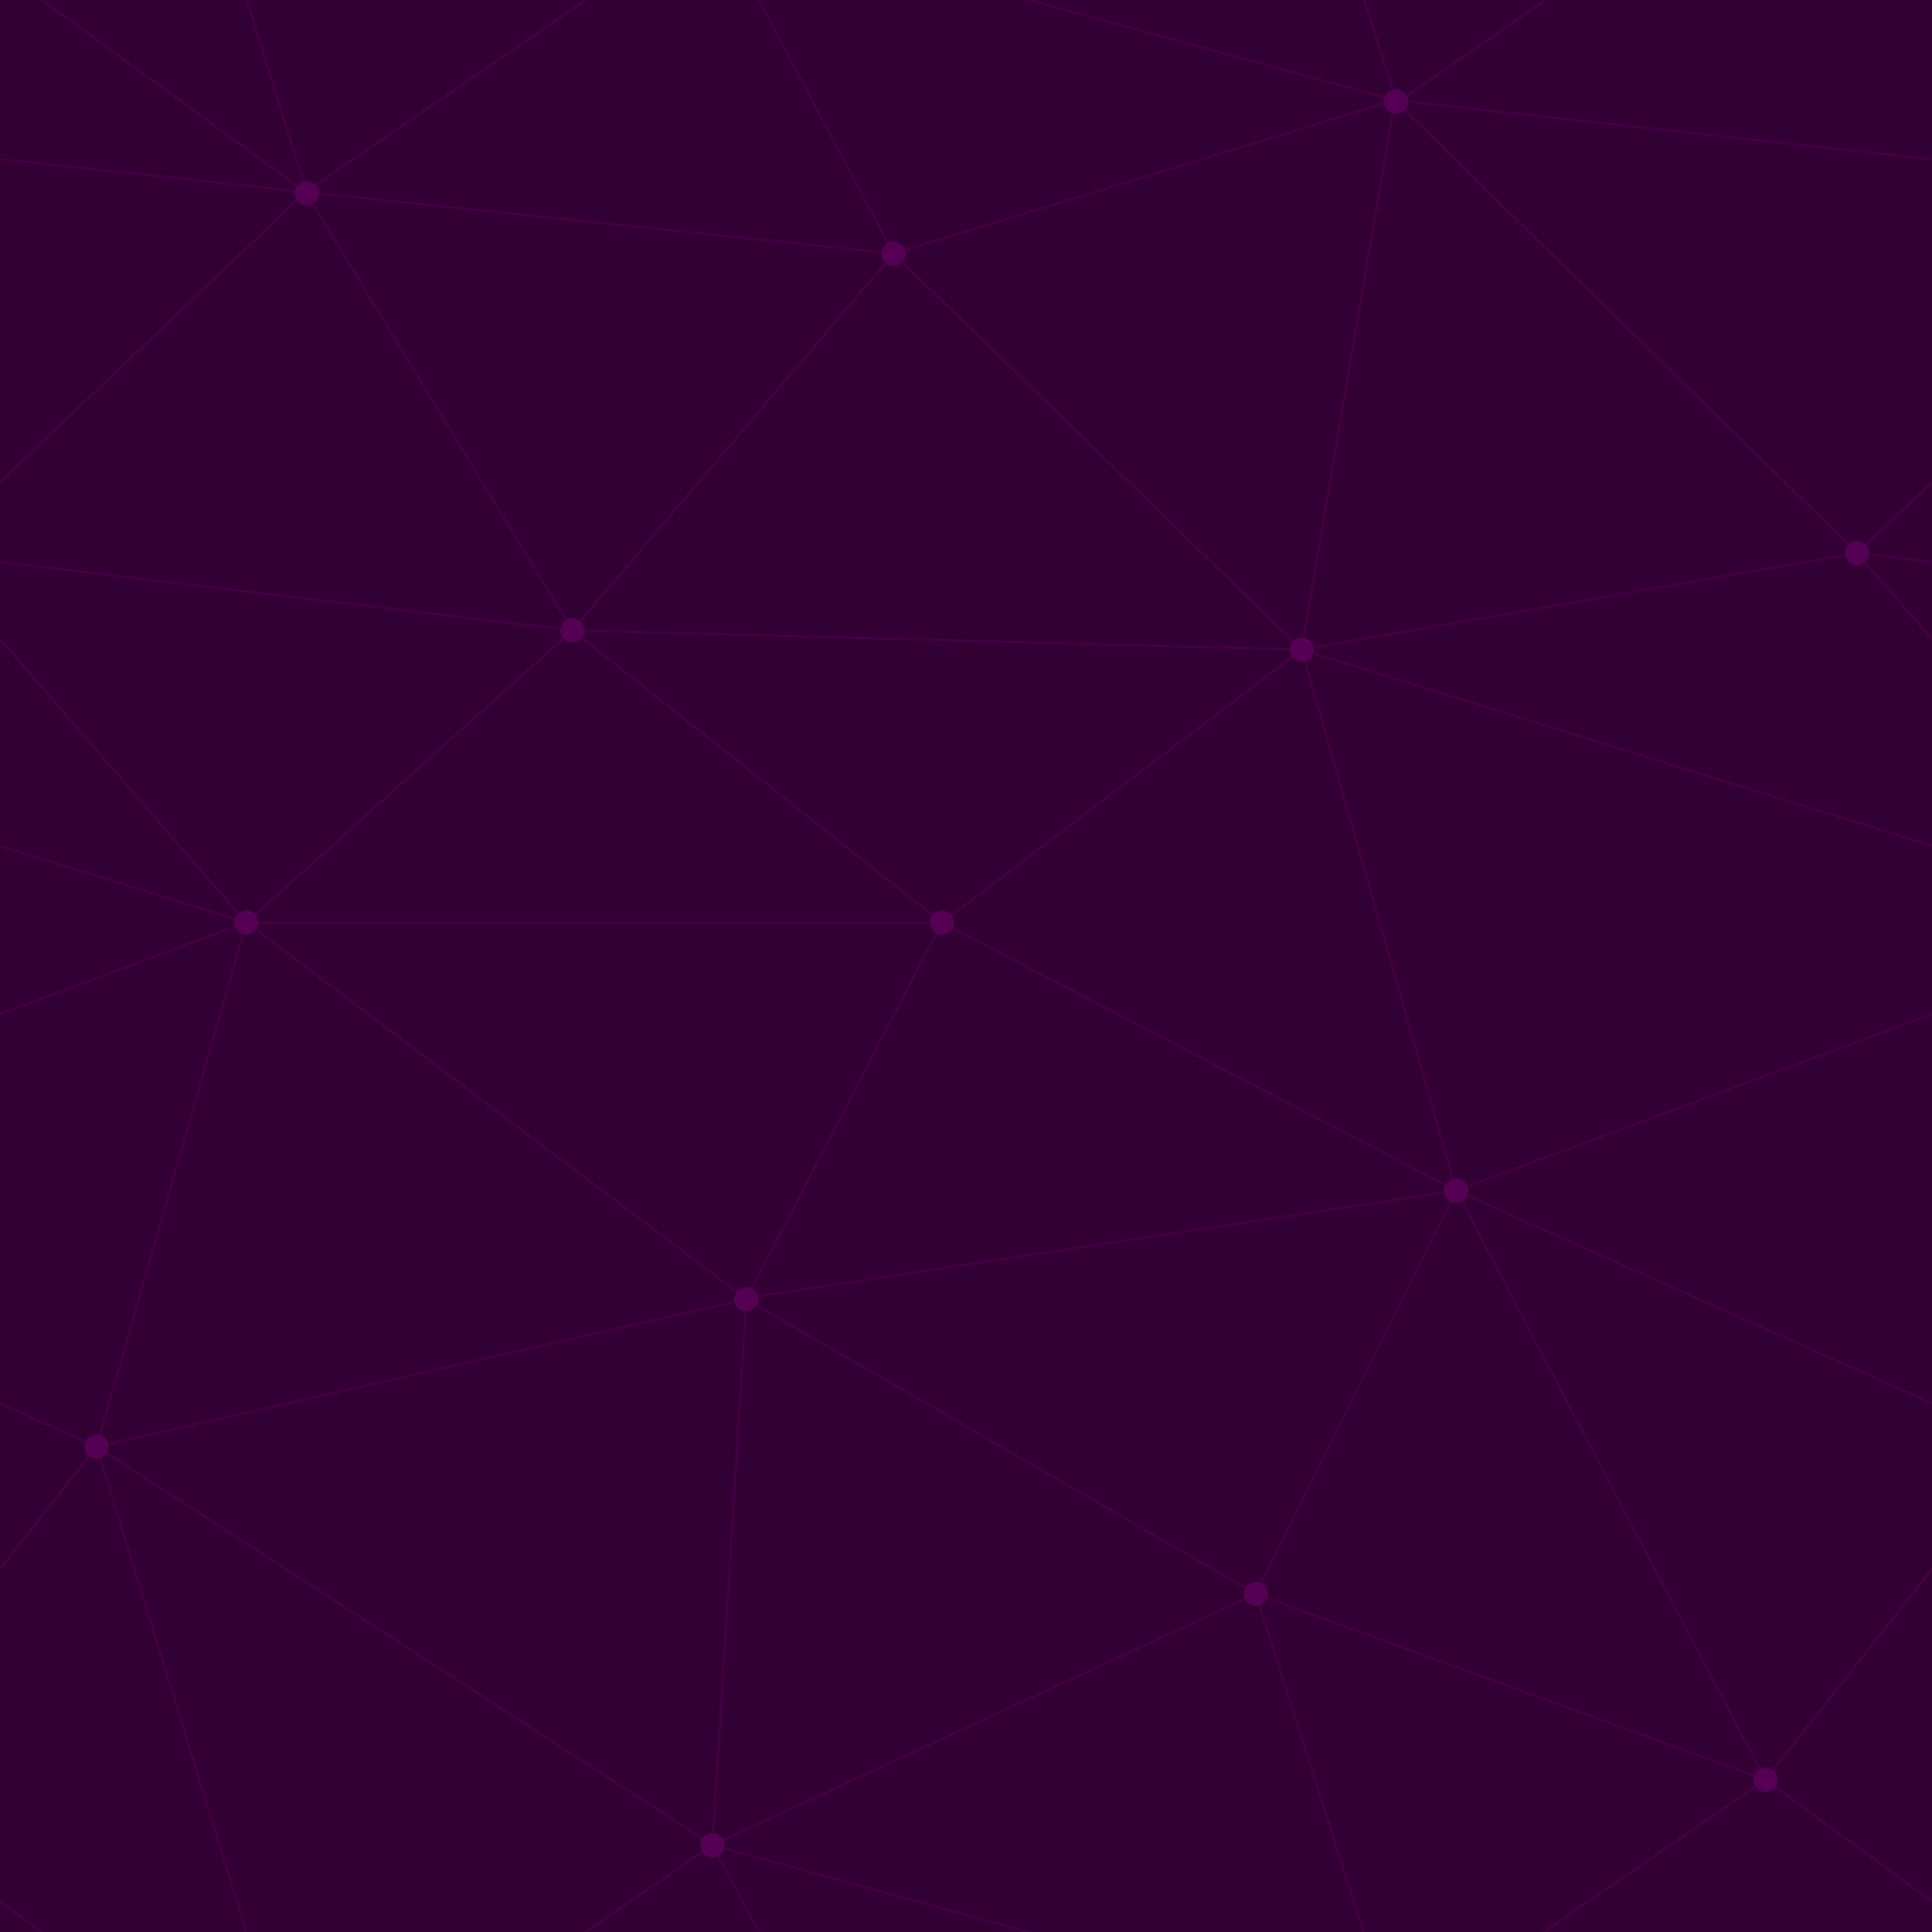
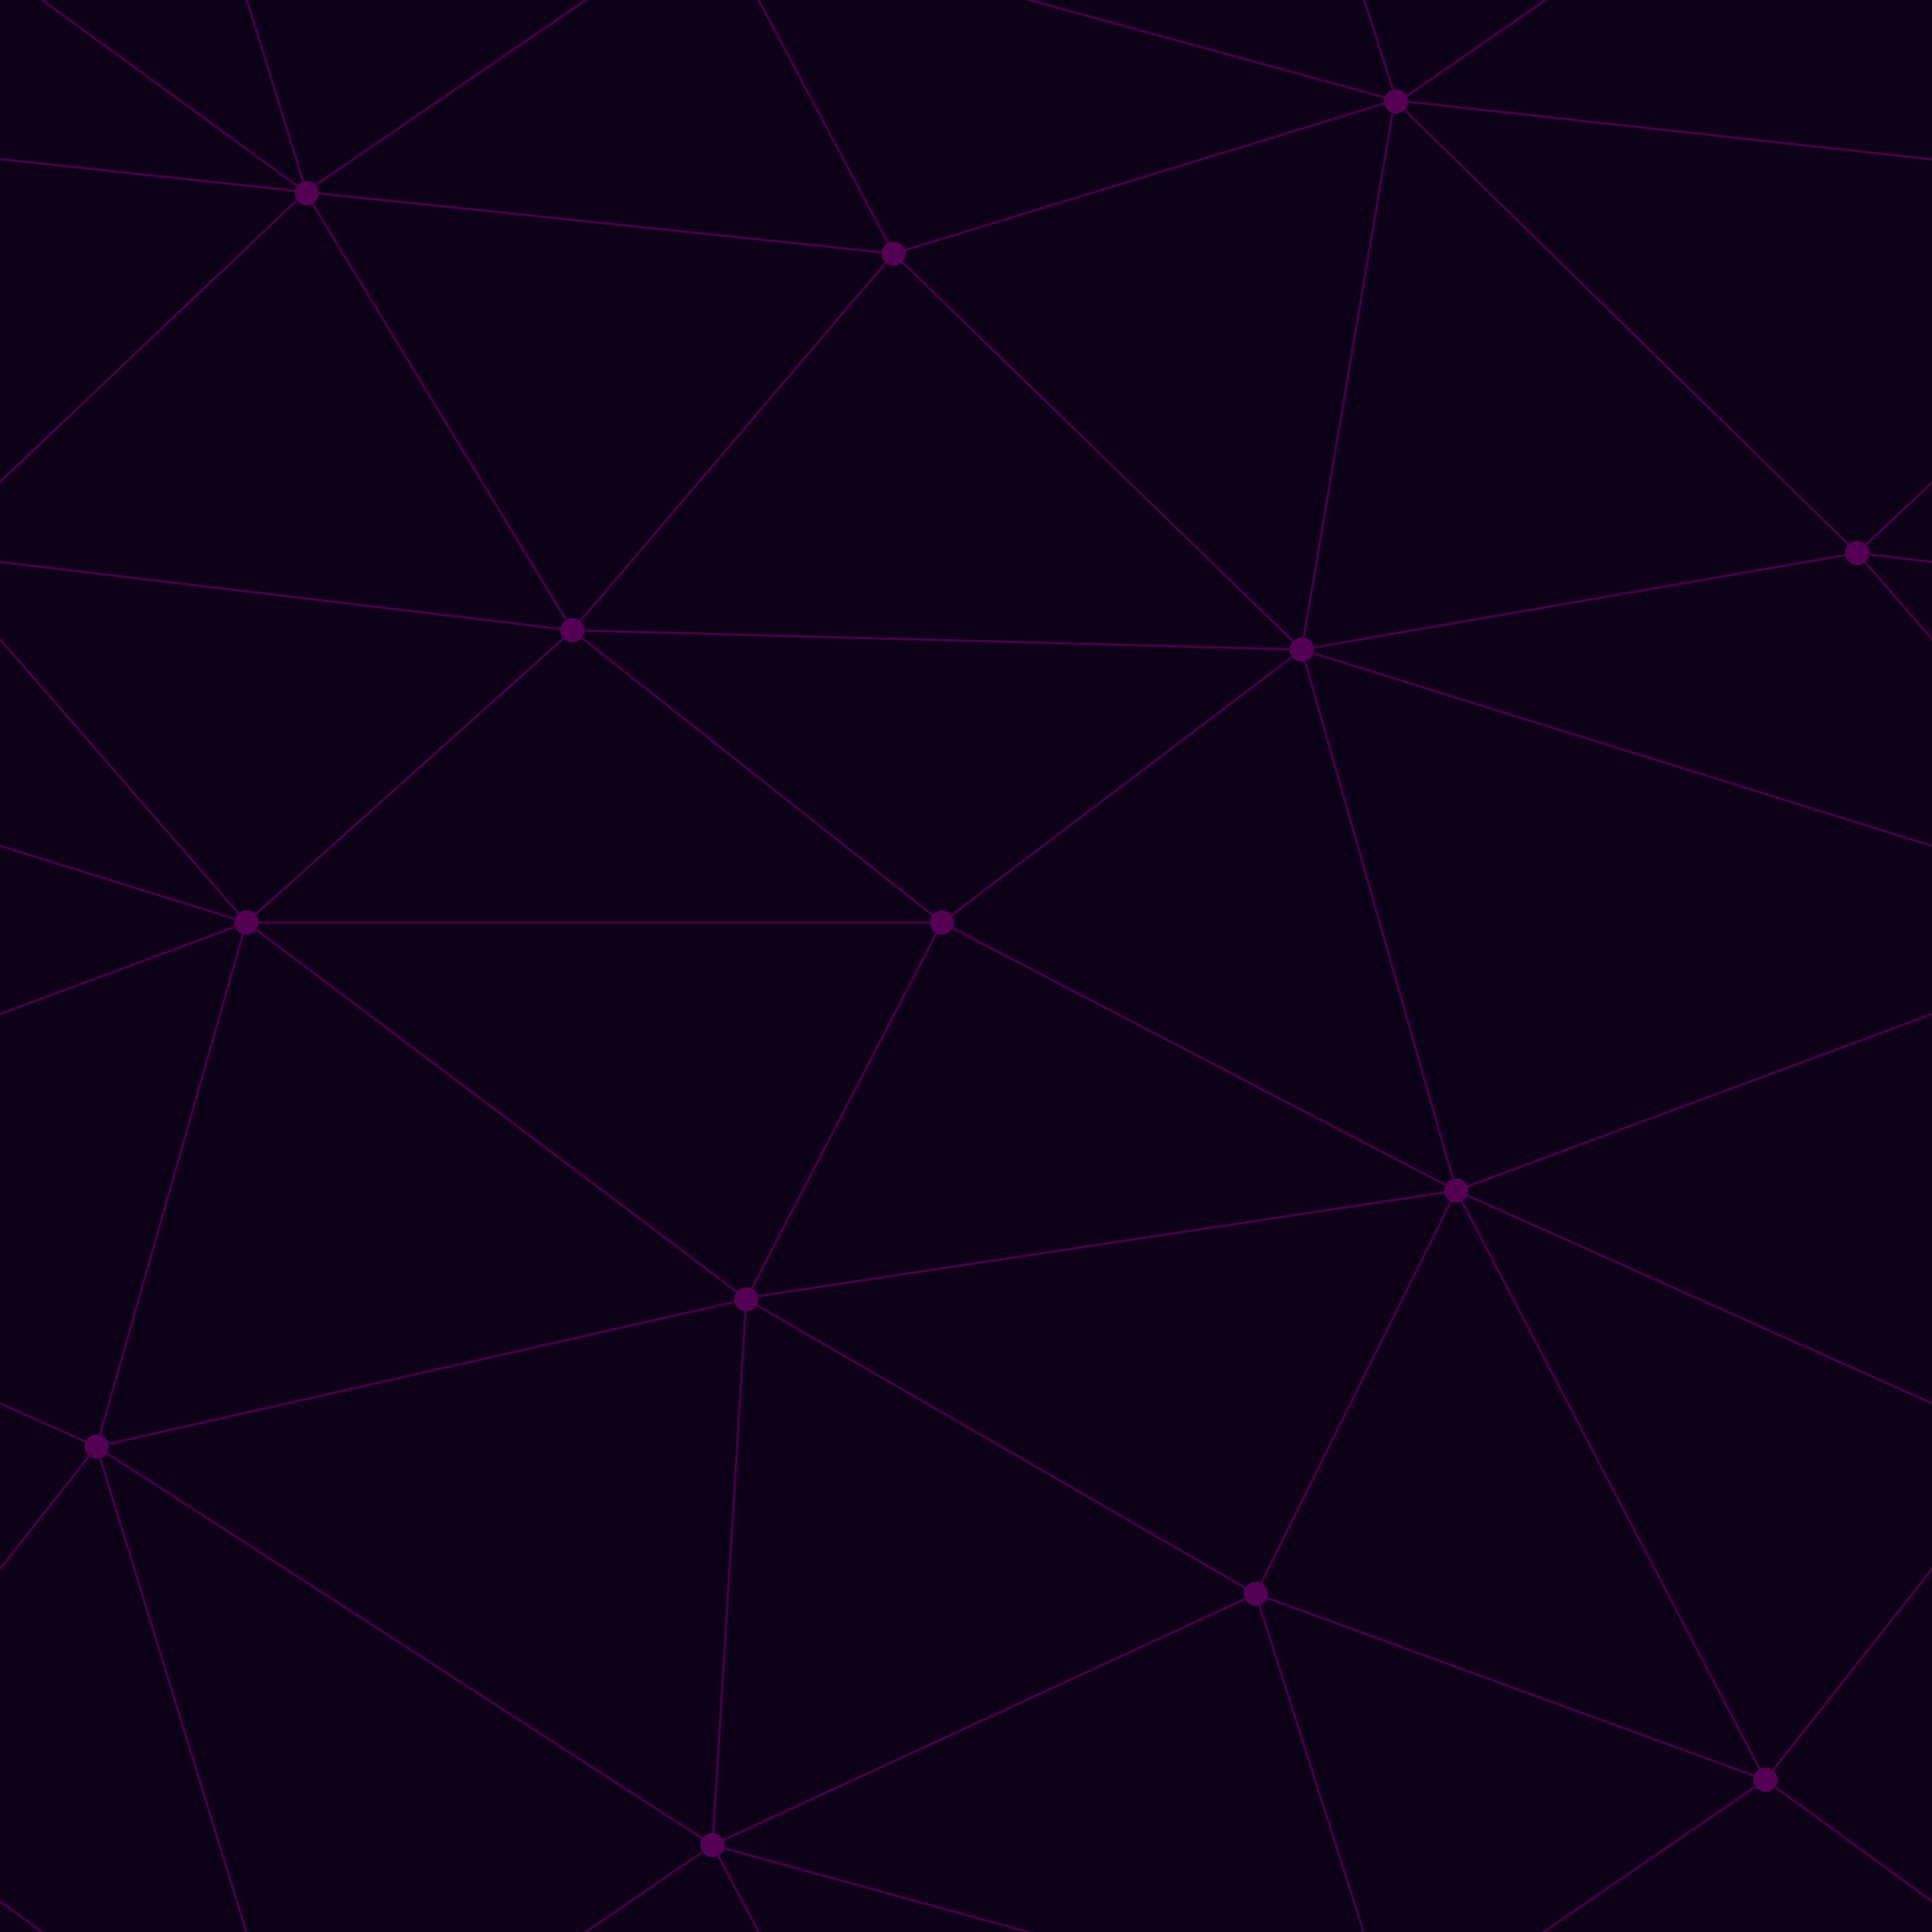
<svg xmlns="http://www.w3.org/2000/svg" width="400" height="400" viewBox="0 0 800 800">
-   <rect fill="#330033" width="800" height="800" />
+   <rect fill="#0F001A" width="800" height="800" />
  <g fill="none" stroke="#404" stroke-width="1">
    <path d="M769 229L1037 260.9M927 880L731 737 520 660 309 538 40 599 295 764 126.5 879.5 40 599-197 493 102 382-31 229 126.5 79.5-69-63" />
    <path d="M-31 229L237 261 390 382 603 493 308.5 537.5 101.5 381.5M370 905L295 764" />
    <path d="M520 660L578 842 731 737 840 599 603 493 520 660 295 764 309 538 390 382 539 269 769 229 577.5 41.5 370 105 295 -36 126.5 79.5 237 261 102 382 40 599 -69 737 127 880" />
    <path d="M520-140L578.5 42.5 731-63M603 493L539 269 237 261 370 105M902 382L539 269M390 382L102 382" />
    <path d="M-222 42L126.5 79.5 370 105 539 269 577.5 41.5 927 80 769 229 902 382 603 493 731 737M295-36L577.5 41.5M578 842L295 764M40-201L127 80M102 382L-261 269" />
  </g>
  <g fill="#505">
    <circle cx="769" cy="229" r="5" />
    <circle cx="539" cy="269" r="5" />
    <circle cx="603" cy="493" r="5" />
    <circle cx="731" cy="737" r="5" />
    <circle cx="520" cy="660" r="5" />
    <circle cx="309" cy="538" r="5" />
    <circle cx="295" cy="764" r="5" />
    <circle cx="40" cy="599" r="5" />
    <circle cx="102" cy="382" r="5" />
    <circle cx="127" cy="80" r="5" />
    <circle cx="370" cy="105" r="5" />
    <circle cx="578" cy="42" r="5" />
    <circle cx="237" cy="261" r="5" />
    <circle cx="390" cy="382" r="5" />
  </g>
</svg>
